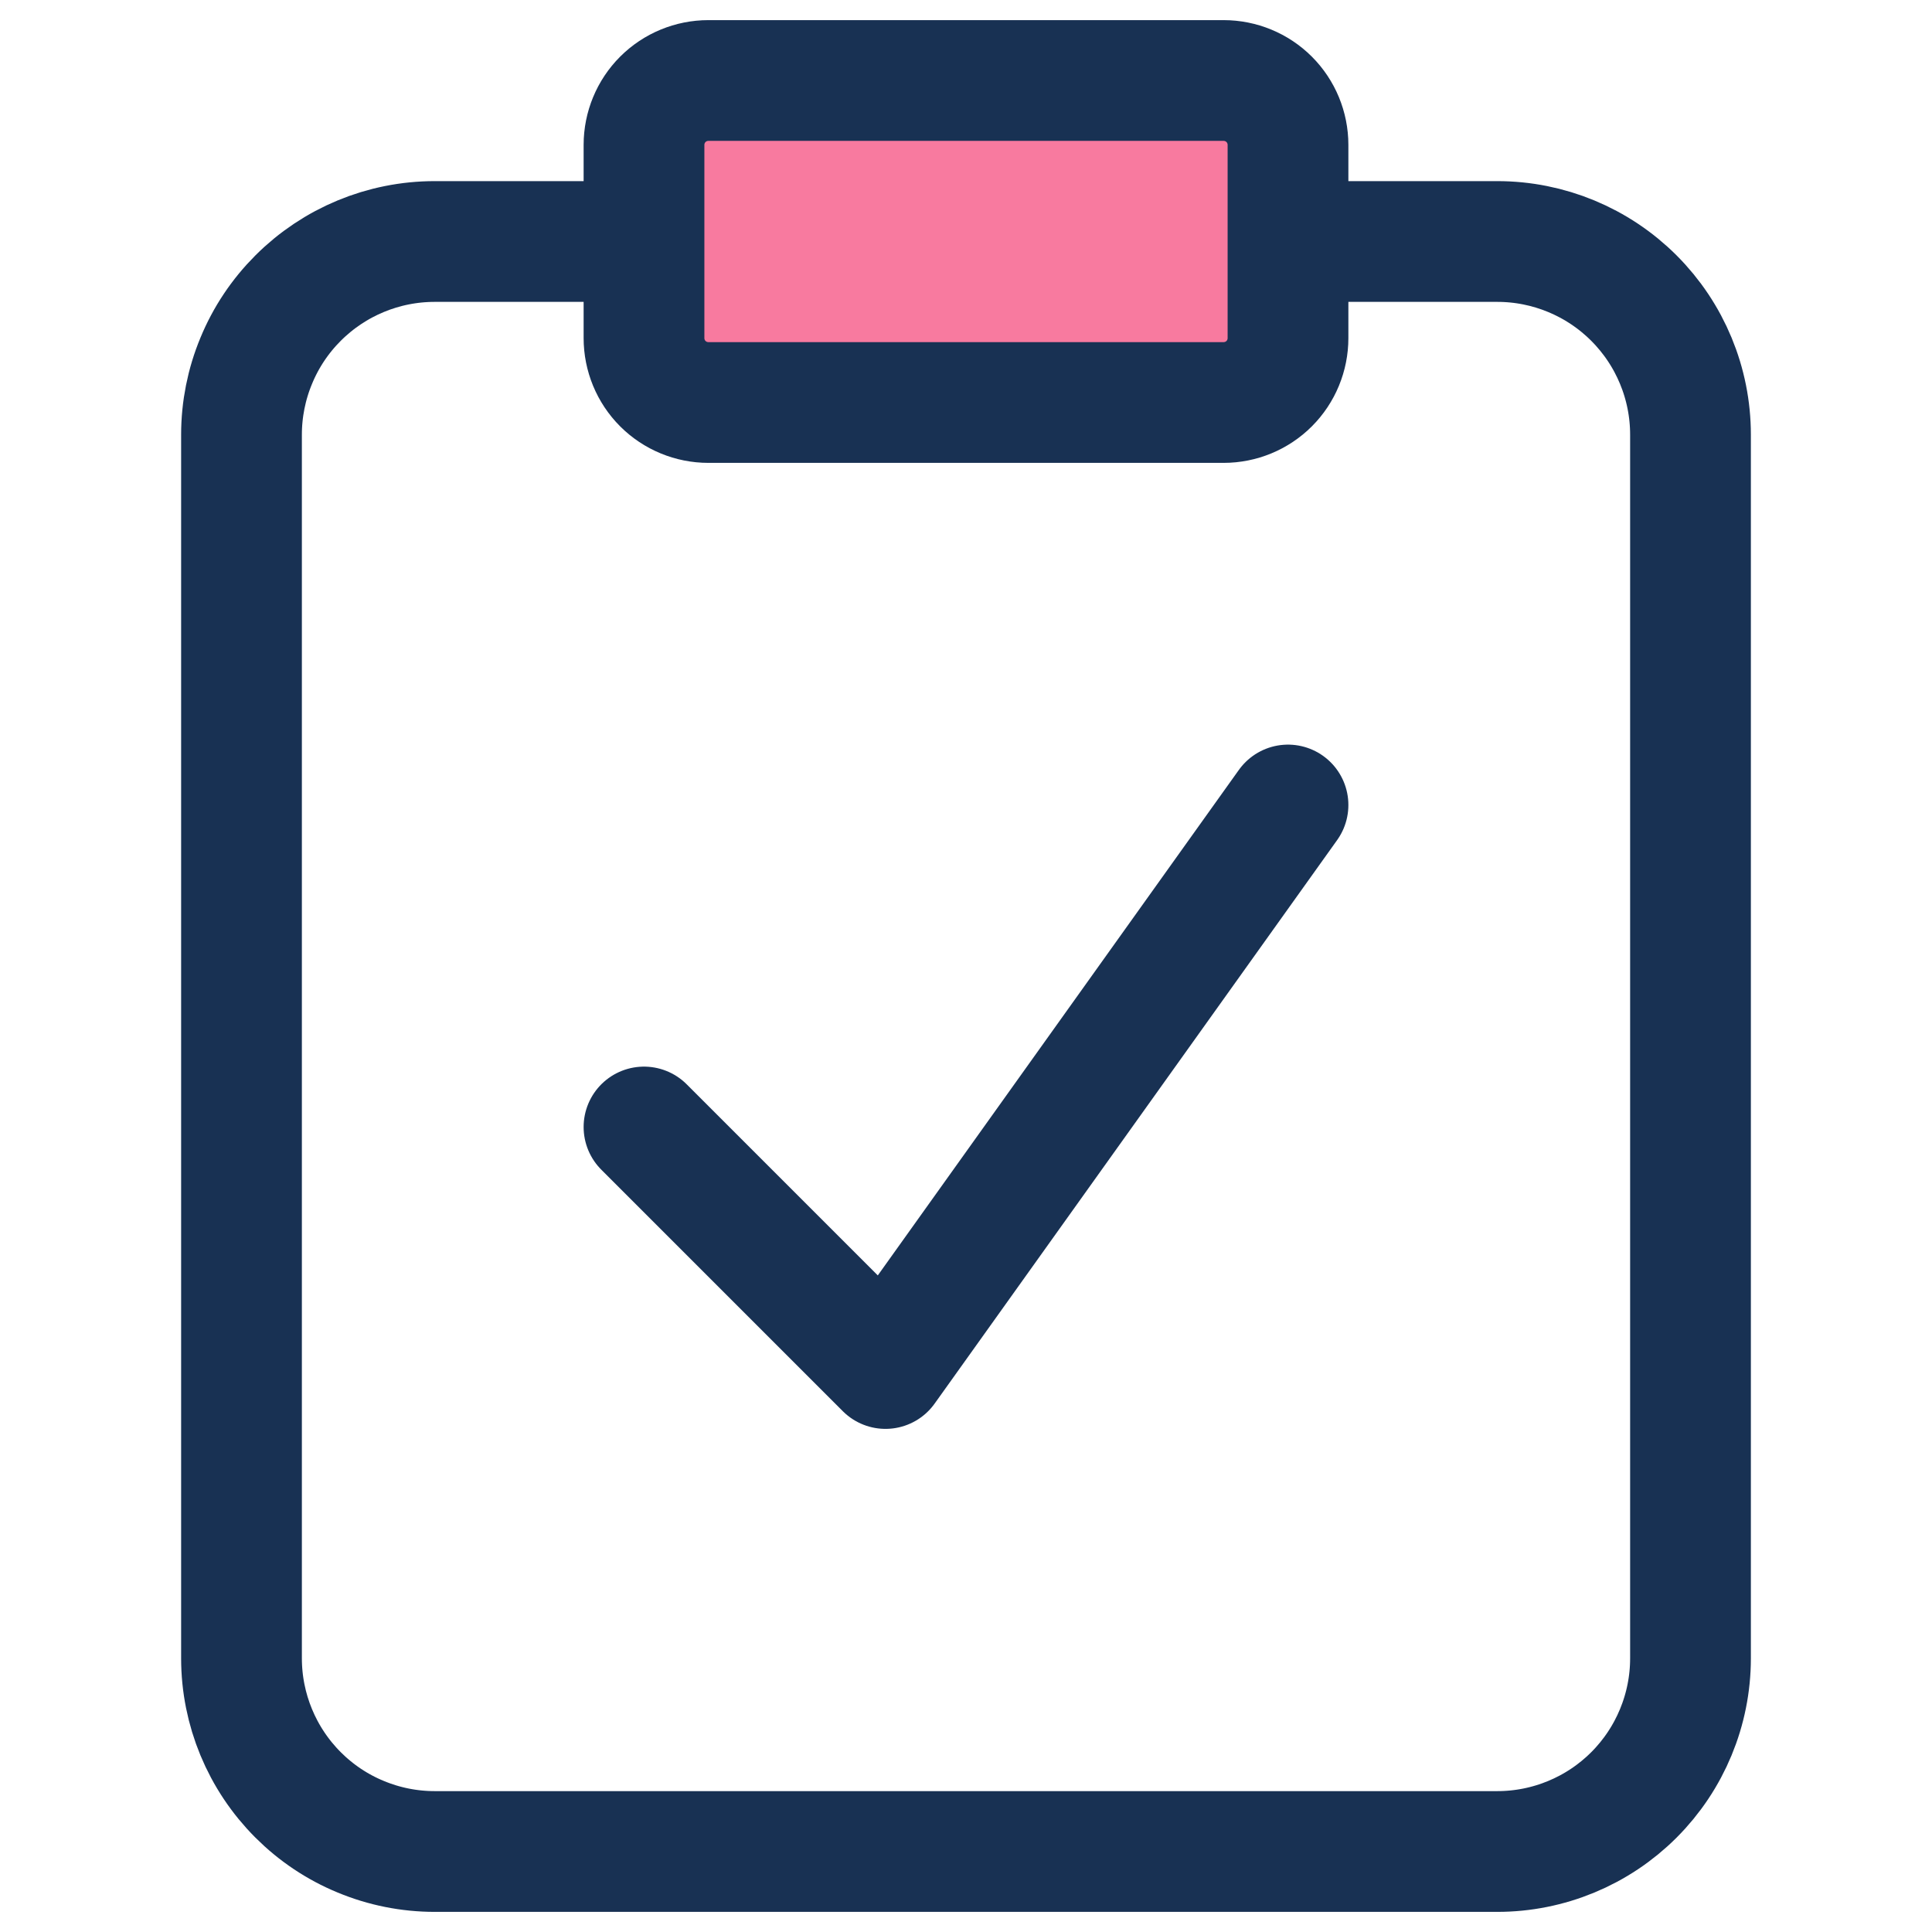
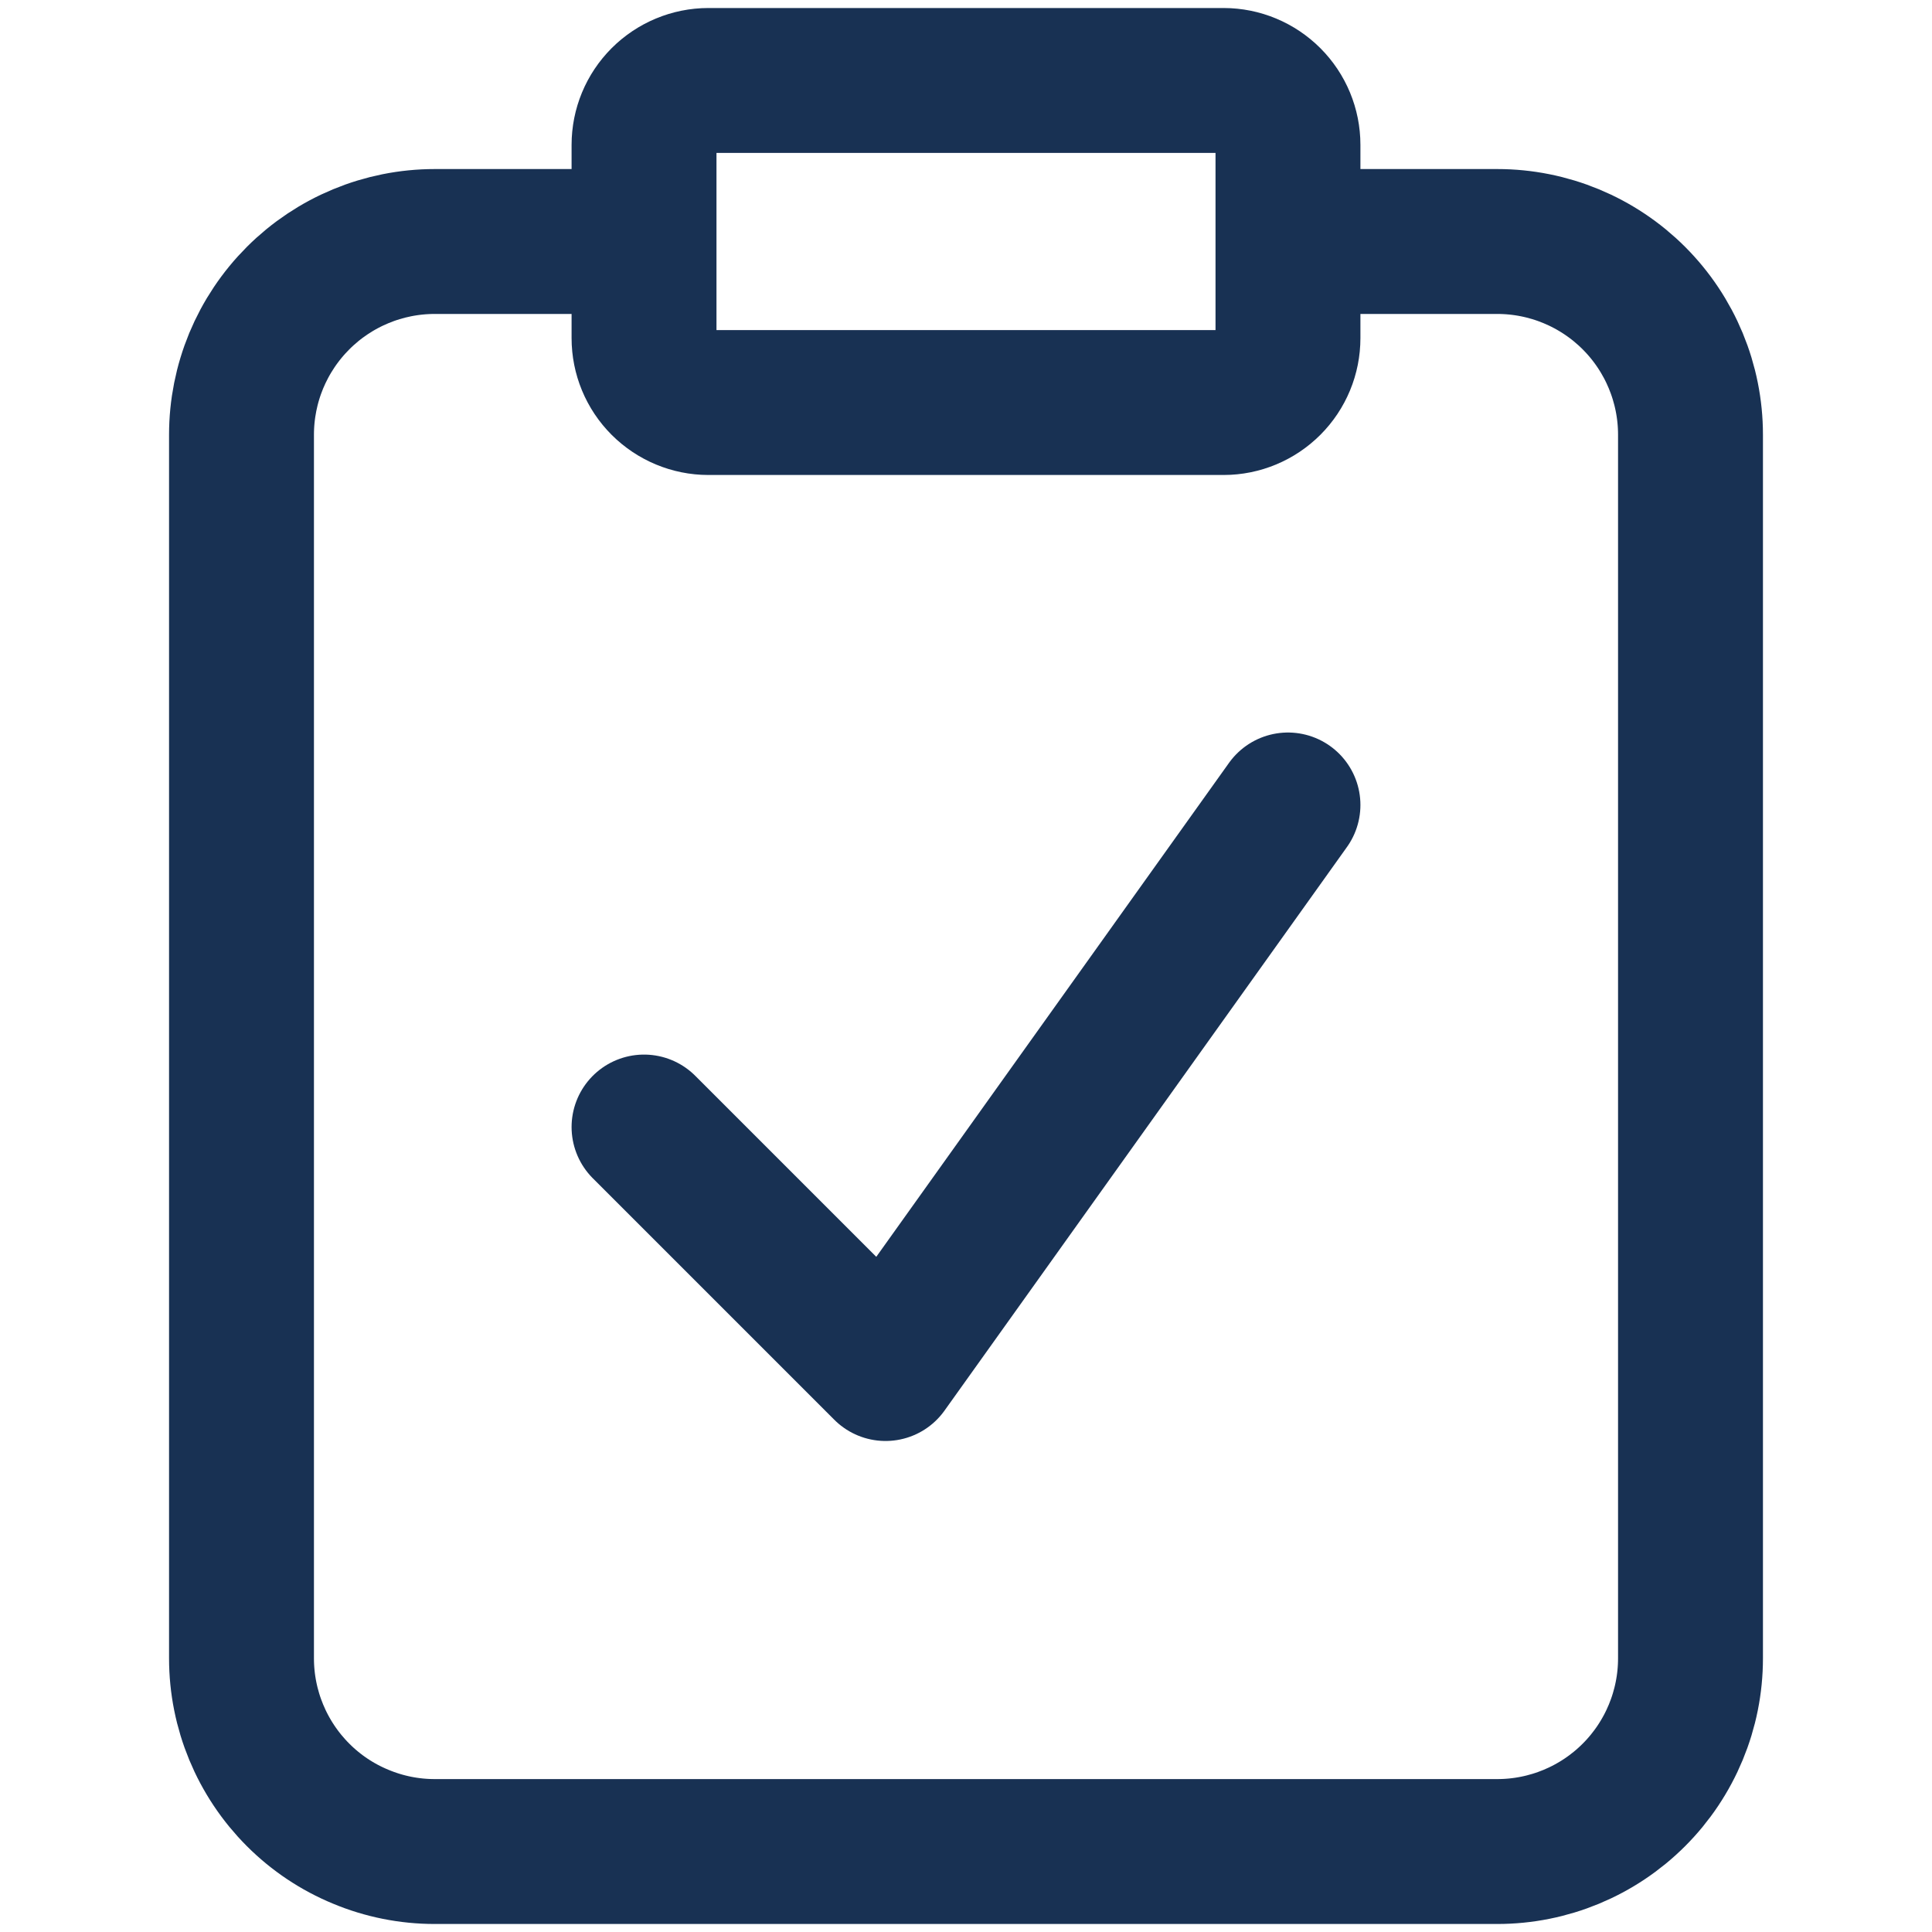
- <svg xmlns="http://www.w3.org/2000/svg" width="24" height="24" viewBox="0 0 24 24" fill="none">
-   <rect x="8" y="1" width="8" height="4" fill="#F64277" fill-opacity="0.7" />
-   <path d="M16 3H18.6C19.236 3 19.847 3.253 20.297 3.703C20.747 4.153 21 4.763 21 5.4V20.6C21 21.236 20.747 21.847 20.297 22.297C19.847 22.747 19.236 23 18.6 23H5.4C5.085 23 4.773 22.938 4.482 22.817C4.19 22.697 3.926 22.52 3.703 22.297C3.253 21.847 3 21.236 3 20.6V5.4C3 5.085 3.062 4.773 3.183 4.482C3.303 4.19 3.48 3.926 3.703 3.703C4.153 3.253 4.763 3 5.4 3H8M8 14L11 17L16 10M8.8 1H15.2C15.412 1 15.616 1.084 15.766 1.234C15.916 1.384 16 1.588 16 1.8V4.2C16 4.412 15.916 4.616 15.766 4.766C15.616 4.916 15.412 5 15.2 5H8.8C8.588 5 8.384 4.916 8.234 4.766C8.084 4.616 8 4.412 8 4.2V1.8C8 1.588 8.084 1.384 8.234 1.234C8.384 1.084 8.588 1 8.8 1Z" stroke="#183153" stroke-width="1.5" stroke-linecap="round" stroke-linejoin="round" />
+ <svg xmlns="http://www.w3.org/2000/svg" width="20" height="20" viewBox="0 0 20 20" fill="none">
+   <path d="M13.333 2.5H15.5C16.03 2.5 16.539 2.711 16.914 3.086C17.289 3.461 17.5 3.97 17.5 4.5V17.167C17.5 17.697 17.289 18.206 16.914 18.581C16.539 18.956 16.03 19.167 15.5 19.167H4.5C4.237 19.167 3.977 19.115 3.735 19.014C3.492 18.914 3.272 18.767 3.086 18.581C2.711 18.206 2.5 17.697 2.5 17.167V4.5C2.5 4.237 2.552 3.977 2.652 3.735C2.753 3.492 2.9 3.272 3.086 3.086C3.461 2.711 3.97 2.5 4.5 2.5H6.667M6.667 11.667L9.167 14.167L13.333 8.333M7.333 0.833H12.667C12.844 0.833 13.013 0.904 13.138 1.029C13.263 1.154 13.333 1.323 13.333 1.5V3.5C13.333 3.677 13.263 3.846 13.138 3.971C13.013 4.096 12.844 4.167 12.667 4.167H7.333C7.157 4.167 6.987 4.096 6.862 3.971C6.737 3.846 6.667 3.677 6.667 3.5V1.5C6.667 1.323 6.737 1.154 6.862 1.029C6.987 0.904 7.157 0.833 7.333 0.833Z" stroke="#183153" stroke-width="1.5" stroke-linecap="round" stroke-linejoin="round" />
</svg>
